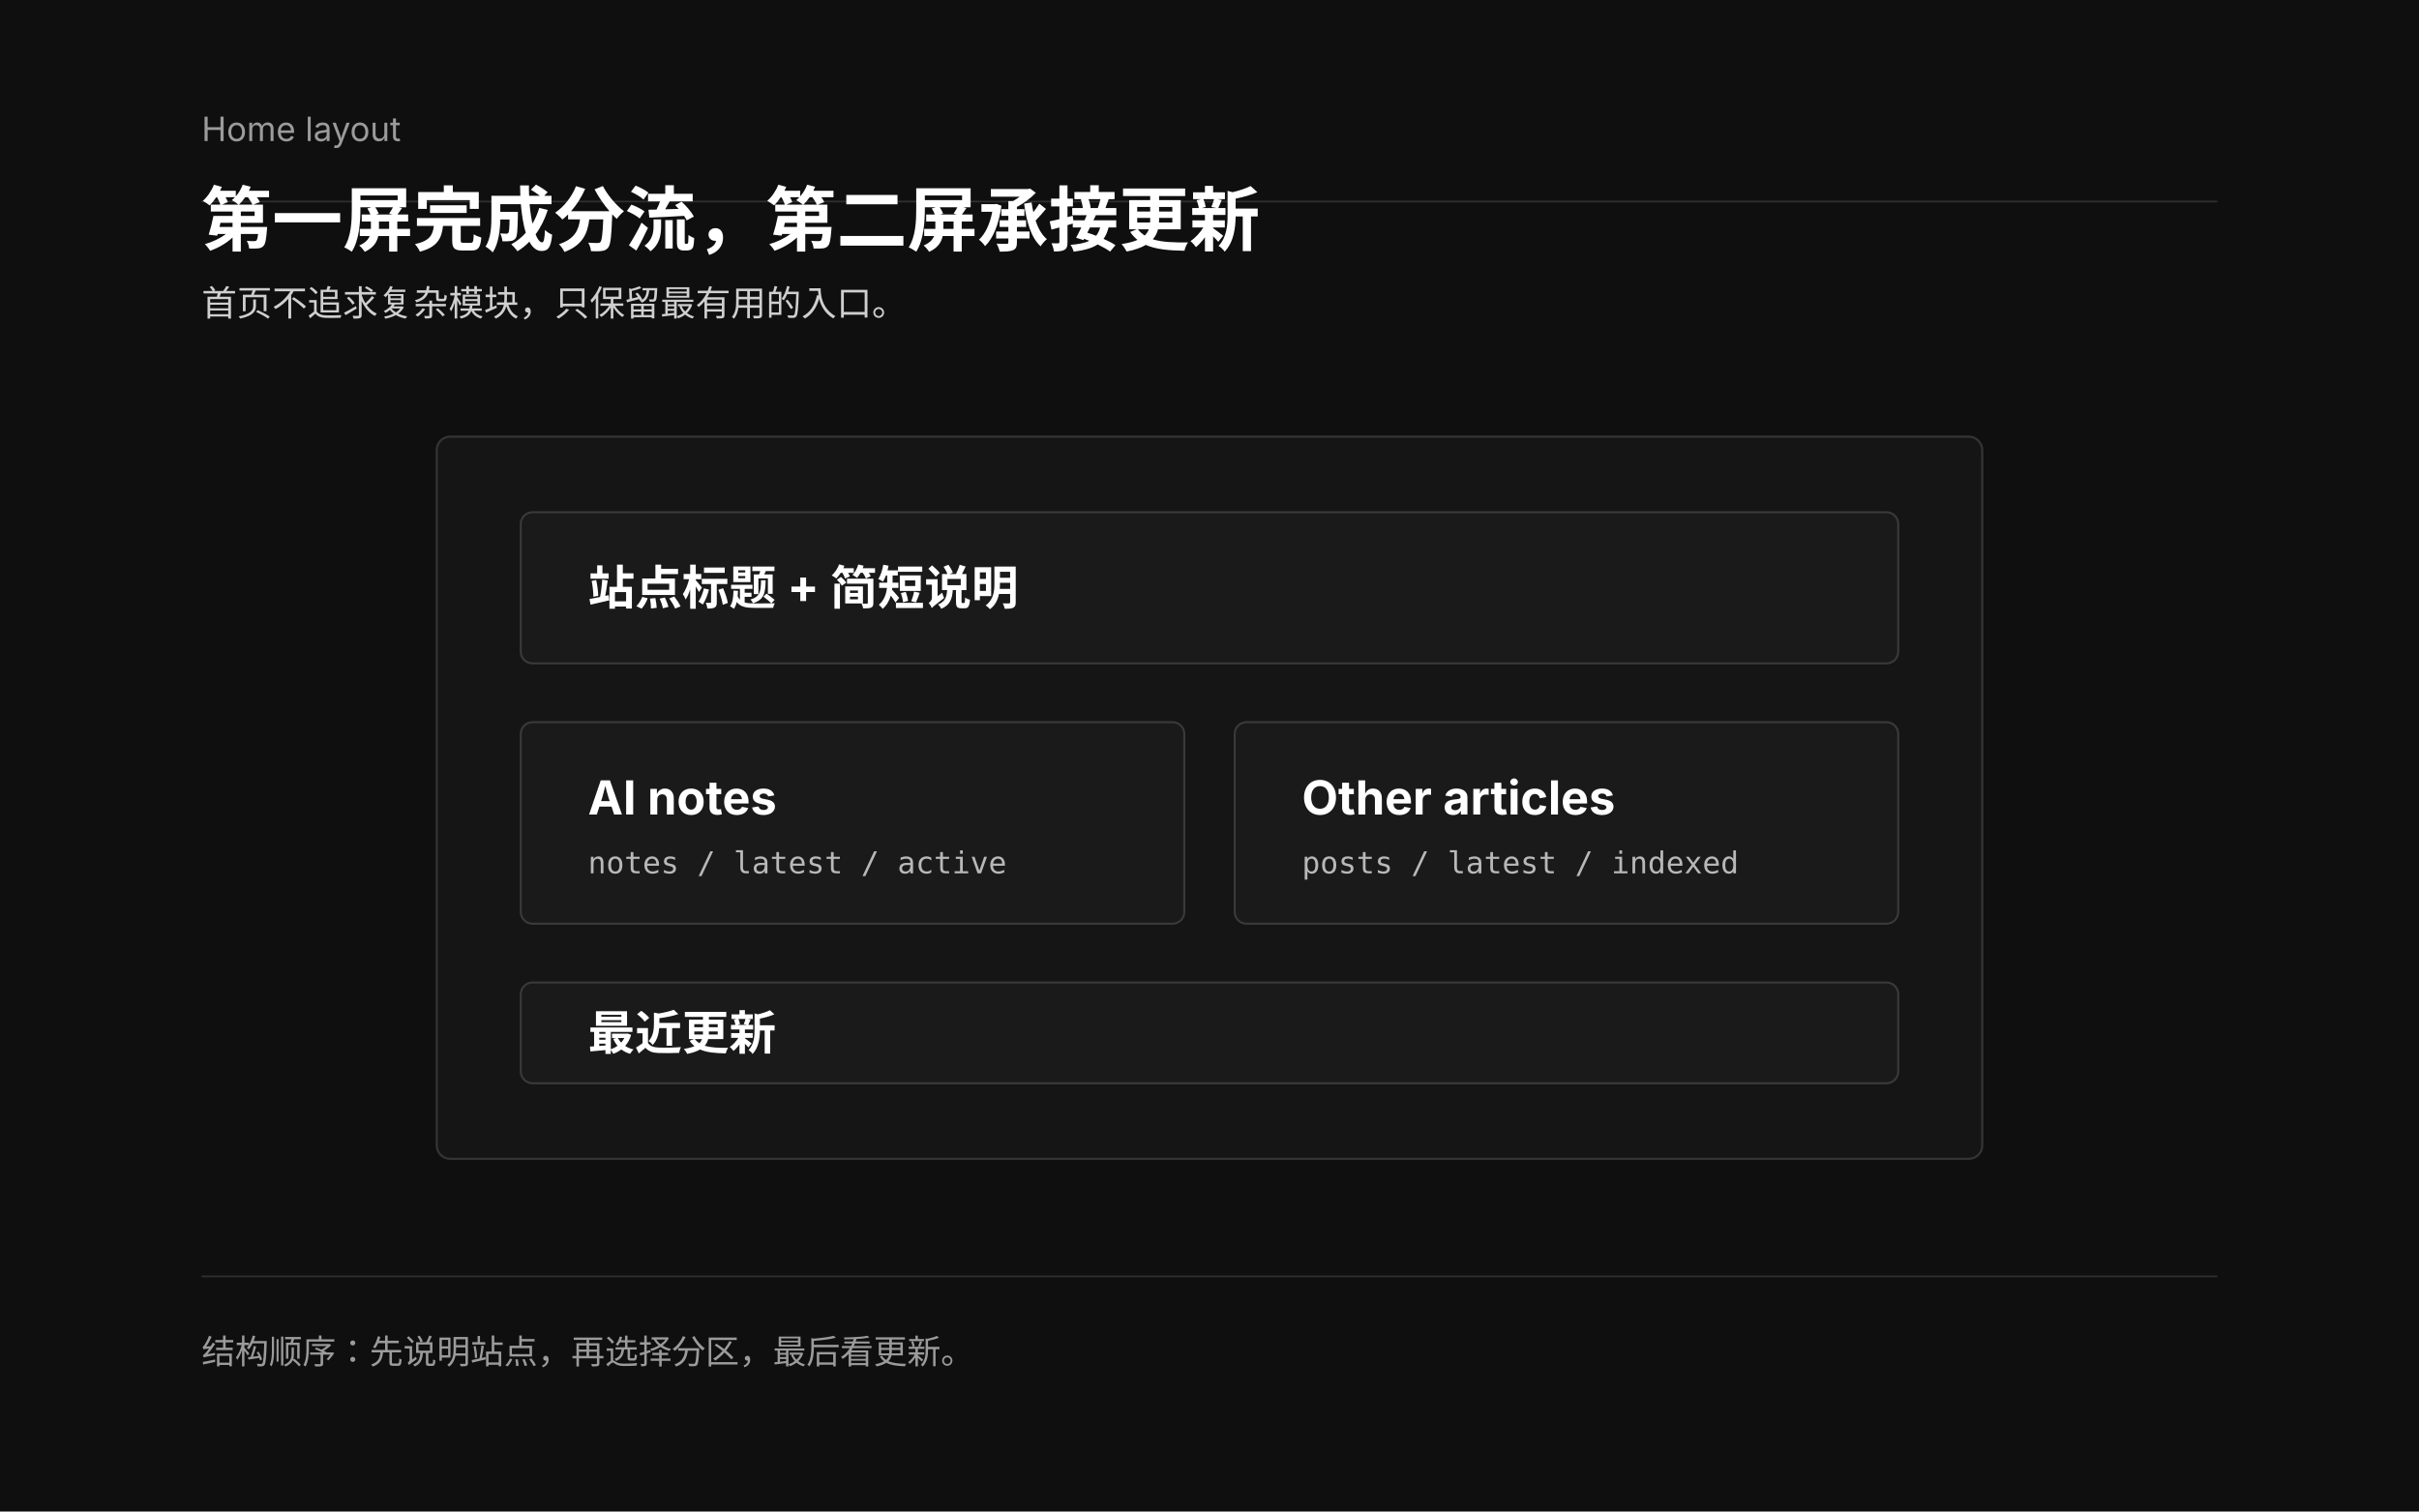
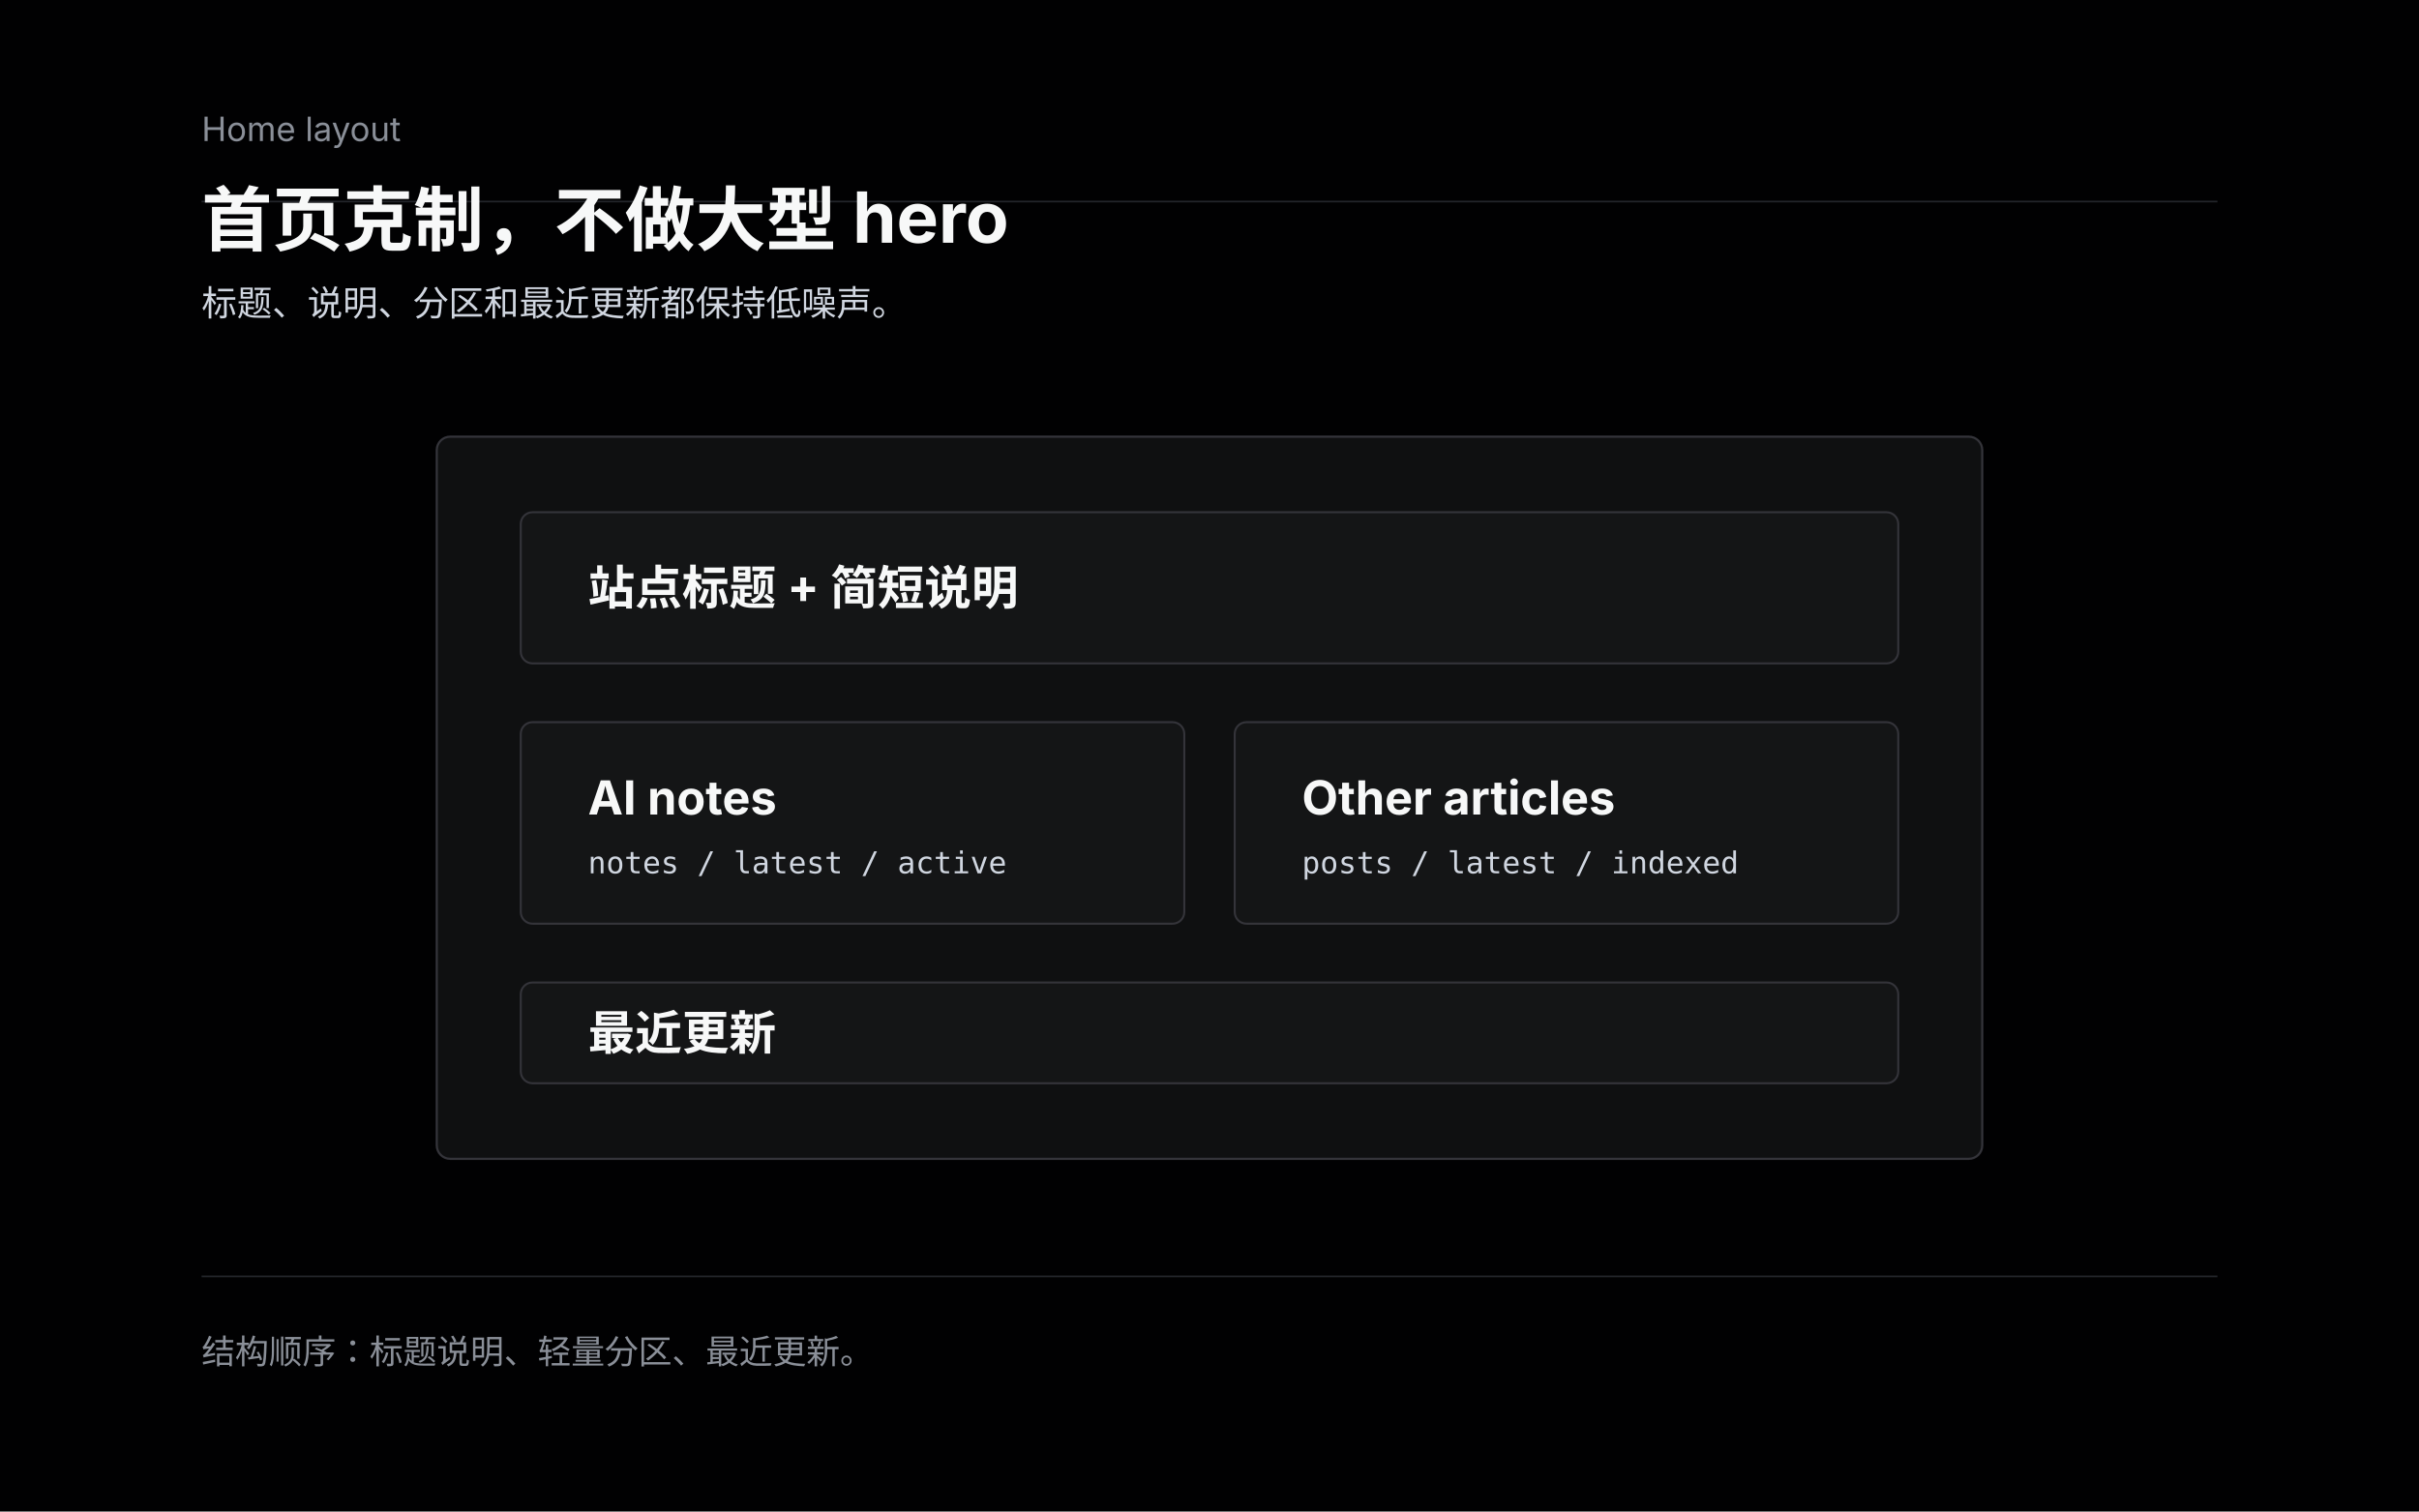
<svg xmlns="http://www.w3.org/2000/svg" width="1440" height="900" viewBox="0 0 1440 900" role="img" aria-labelledby="title desc">
  <defs>
    <style>
-     .bg{fill:#0f0f0f}.panel{fill:#151515;stroke:#343434;stroke-width:1.3}.box{fill:#1a1a1a;stroke:#3a3a3a;stroke-width:1.2}.line{stroke:#303030;stroke-width:1}.title{fill:#fff;font:650 42px "Instrument Sans","Inter","PingFang SC",sans-serif}.h{fill:#fff;font:650 28px "Instrument Sans","Inter","PingFang SC",sans-serif}.body{fill:#cfcfcf;font:400 21px "Instrument Sans","Inter","PingFang SC",sans-serif}.muted{fill:#9b9b9b;font:400 20px "Instrument Sans","Inter","PingFang SC",sans-serif}.mono{fill:#b8b8b8;font:500 18px "JetBrains Mono","SFMono-Regular",monospace}
+     .bg{fill:#010102}.panel{fill:#0f1011;stroke:#34343a;stroke-width:1.3}.box{fill:#141516;stroke:#34343a;stroke-width:1.2}.line{stroke:#23252a;stroke-width:1}.title{fill:#f7f8f8;font:650 42px "Inter","SF Pro Display","PingFang SC",sans-serif}.h{fill:#f7f8f8;font:650 28px "Inter","SF Pro Display","PingFang SC",sans-serif}.body{fill:#d0d6e0;font:400 21px "Inter","SF Pro Display","PingFang SC",sans-serif}.muted{fill:#8a8f98;font:400 20px "Inter","SF Pro Display","PingFang SC",sans-serif}.mono{fill:#d0d6e0;font:500 18px "JetBrains Mono","SFMono-Regular",monospace}
  </style>
  </defs>
  <rect class="bg" width="1440" height="900" />
  <path class="line" d="M120 120h1200M120 760h1200" />
  <text class="muted" x="120" y="84">Home layout</text>
-   <text class="title" x="120" y="146">第一屏完成分流，第二屏承接更新</text>
-   <text class="body" x="120" y="188">首页不追求复杂模块，只保留最有用的入口。</text>
+   <text class="title" x="120" y="146">首页克制，不做大型 hero</text>
+   <text class="body" x="120" y="188">标题、说明、分区和最近更新都保持低噪声。</text>
  <rect class="panel" x="260" y="260" width="920" height="430" rx="8" />
  <rect class="box" x="310" y="305" width="820" height="90" rx="7" />
  <text class="h" x="350" y="360">站点标题 + 简短说明</text>
  <rect class="box" x="310" y="430" width="395" height="120" rx="7" />
  <text class="h" x="350" y="485">AI notes</text>
  <text class="mono" x="350" y="520">notes / latest / active</text>
  <rect class="box" x="735" y="430" width="395" height="120" rx="7" />
  <text class="h" x="775" y="485">Other articles</text>
  <text class="mono" x="775" y="520">posts / latest / indexed</text>
  <rect class="box" x="310" y="585" width="820" height="60" rx="7" />
  <text class="h" x="350" y="625">最近更新</text>
-   <text class="muted" x="120" y="812">结构顺序：先说明站点，再选择分区，最后看更新。</text>
+   <text class="muted" x="120" y="812">结构顺序：标题说明、轻量分区、最近更新。</text>
</svg>
